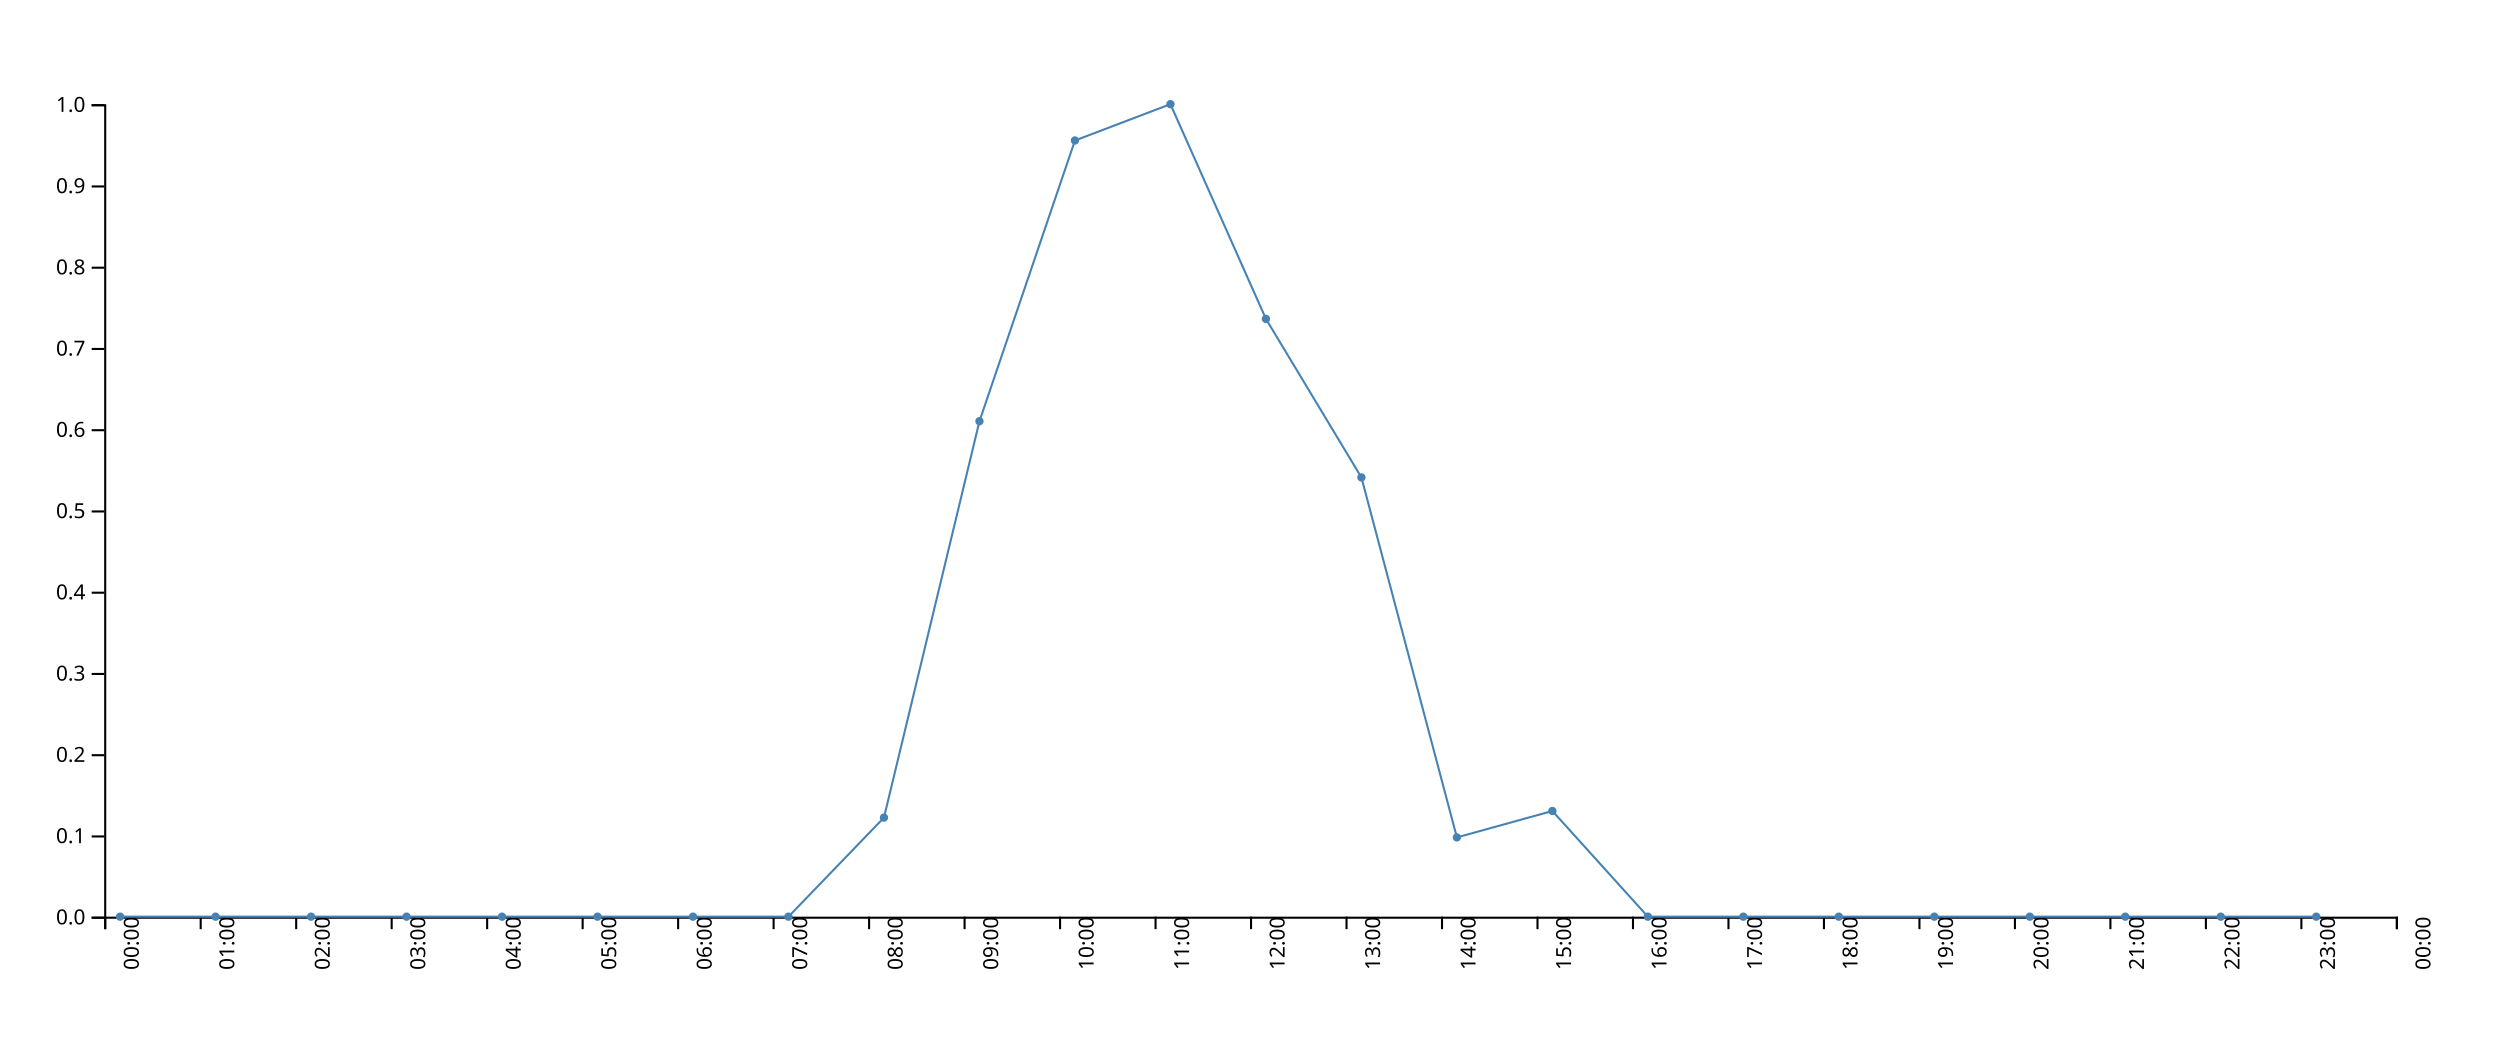
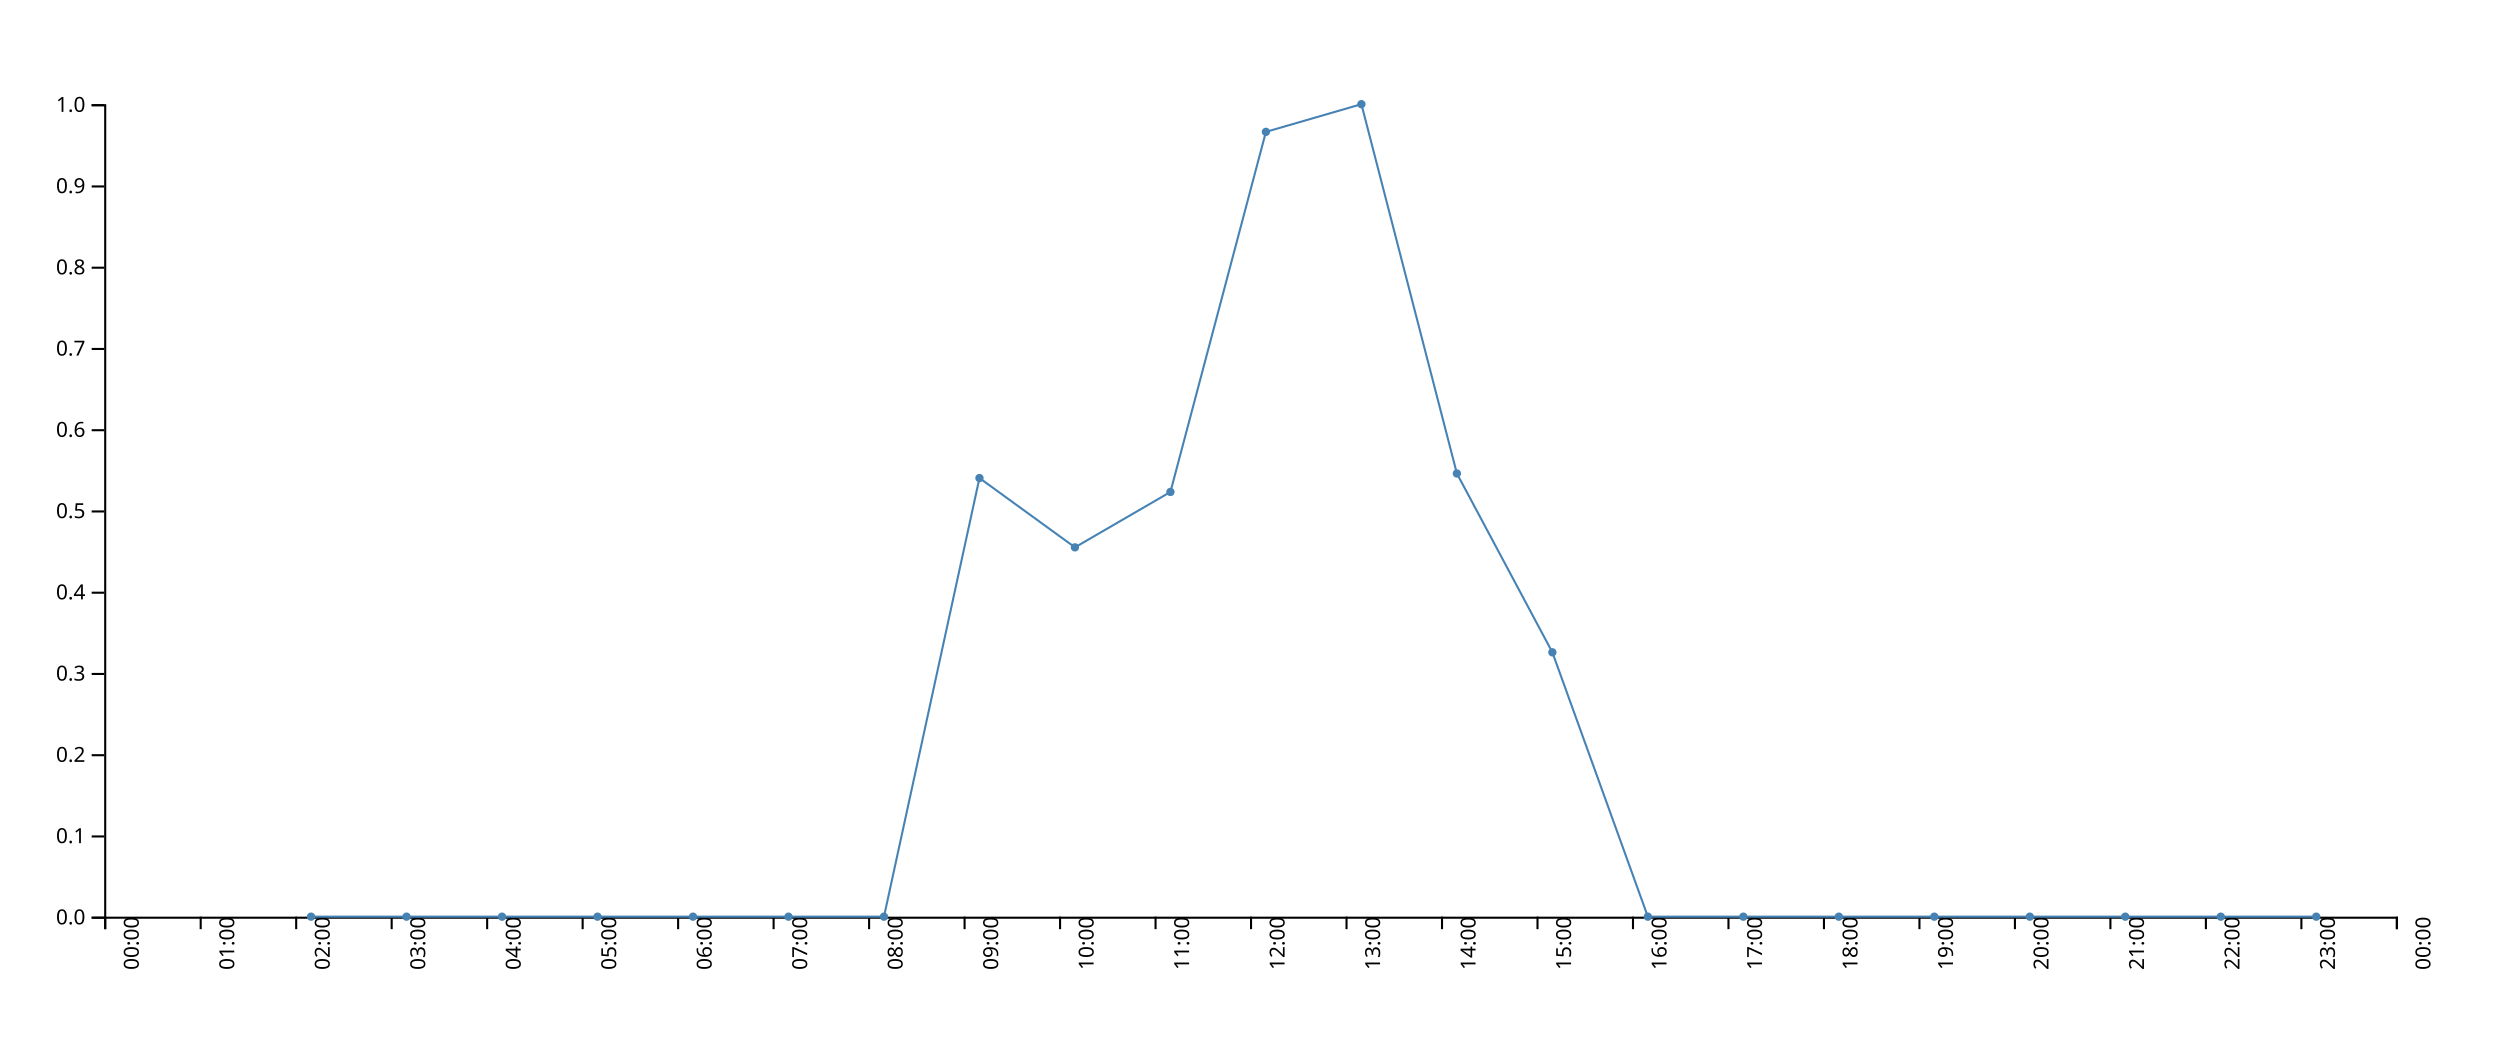
<svg xmlns="http://www.w3.org/2000/svg" width="1200" height="500">
  <g transform="translate(50,50)">
    <g transform="translate(0,390)" fill="none" font-size="10" font-family="sans-serif" text-anchor="middle">
      <path class="domain" stroke="currentColor" d="M0.5,6V0.5H1100.5V6" />
      <g class="tick" opacity="1" transform="translate(0.5,0)">
        <line stroke="currentColor" y2="6" />
        <text fill="currentColor" y="9" dy="0.71em" transform="rotate(-90)" style="text-anchor: end;">00:00</text>
      </g>
      <g class="tick" opacity="1" transform="translate(46.33333,0)">
        <line stroke="currentColor" y2="6" />
        <text fill="currentColor" y="9" dy="0.71em" transform="rotate(-90)" style="text-anchor: end;">01:00</text>
      </g>
      <g class="tick" opacity="1" transform="translate(92.16667,0)">
        <line stroke="currentColor" y2="6" />
        <text fill="currentColor" y="9" dy="0.71em" transform="rotate(-90)" style="text-anchor: end;">02:00</text>
      </g>
      <g class="tick" opacity="1" transform="translate(138,0)">
        <line stroke="currentColor" y2="6" />
        <text fill="currentColor" y="9" dy="0.71em" transform="rotate(-90)" style="text-anchor: end;">03:00</text>
      </g>
      <g class="tick" opacity="1" transform="translate(183.8333,0)">
        <line stroke="currentColor" y2="6" />
        <text fill="currentColor" y="9" dy="0.71em" transform="rotate(-90)" style="text-anchor: end;">04:00</text>
      </g>
      <g class="tick" opacity="1" transform="translate(229.6667,0)">
        <line stroke="currentColor" y2="6" />
        <text fill="currentColor" y="9" dy="0.71em" transform="rotate(-90)" style="text-anchor: end;">05:00</text>
      </g>
      <g class="tick" opacity="1" transform="translate(275.5,0)">
        <line stroke="currentColor" y2="6" />
        <text fill="currentColor" y="9" dy="0.71em" transform="rotate(-90)" style="text-anchor: end;">06:00</text>
      </g>
      <g class="tick" opacity="1" transform="translate(321.3333,0)">
        <line stroke="currentColor" y2="6" />
        <text fill="currentColor" y="9" dy="0.71em" transform="rotate(-90)" style="text-anchor: end;">07:00</text>
      </g>
      <g class="tick" opacity="1" transform="translate(367.1667,0)">
        <line stroke="currentColor" y2="6" />
        <text fill="currentColor" y="9" dy="0.71em" transform="rotate(-90)" style="text-anchor: end;">08:00</text>
      </g>
      <g class="tick" opacity="1" transform="translate(413,0)">
        <line stroke="currentColor" y2="6" />
        <text fill="currentColor" y="9" dy="0.71em" transform="rotate(-90)" style="text-anchor: end;">09:00</text>
      </g>
      <g class="tick" opacity="1" transform="translate(458.8333,0)">
        <line stroke="currentColor" y2="6" />
        <text fill="currentColor" y="9" dy="0.71em" transform="rotate(-90)" style="text-anchor: end;">10:00</text>
      </g>
      <g class="tick" opacity="1" transform="translate(504.6667,0)">
        <line stroke="currentColor" y2="6" />
        <text fill="currentColor" y="9" dy="0.71em" transform="rotate(-90)" style="text-anchor: end;">11:00</text>
      </g>
      <g class="tick" opacity="1" transform="translate(550.5,0)">
        <line stroke="currentColor" y2="6" />
        <text fill="currentColor" y="9" dy="0.71em" transform="rotate(-90)" style="text-anchor: end;">12:00</text>
      </g>
      <g class="tick" opacity="1" transform="translate(596.3333,0)">
        <line stroke="currentColor" y2="6" />
        <text fill="currentColor" y="9" dy="0.71em" transform="rotate(-90)" style="text-anchor: end;">13:00</text>
      </g>
      <g class="tick" opacity="1" transform="translate(642.1667,0)">
        <line stroke="currentColor" y2="6" />
        <text fill="currentColor" y="9" dy="0.71em" transform="rotate(-90)" style="text-anchor: end;">14:00</text>
      </g>
      <g class="tick" opacity="1" transform="translate(688,0)">
        <line stroke="currentColor" y2="6" />
        <text fill="currentColor" y="9" dy="0.71em" transform="rotate(-90)" style="text-anchor: end;">15:00</text>
      </g>
      <g class="tick" opacity="1" transform="translate(733.8333,0)">
        <line stroke="currentColor" y2="6" />
        <text fill="currentColor" y="9" dy="0.71em" transform="rotate(-90)" style="text-anchor: end;">16:00</text>
      </g>
      <g class="tick" opacity="1" transform="translate(779.6667,0)">
        <line stroke="currentColor" y2="6" />
        <text fill="currentColor" y="9" dy="0.71em" transform="rotate(-90)" style="text-anchor: end;">17:00</text>
      </g>
      <g class="tick" opacity="1" transform="translate(825.5,0)">
        <line stroke="currentColor" y2="6" />
        <text fill="currentColor" y="9" dy="0.71em" transform="rotate(-90)" style="text-anchor: end;">18:00</text>
      </g>
      <g class="tick" opacity="1" transform="translate(871.3333,0)">
        <line stroke="currentColor" y2="6" />
        <text fill="currentColor" y="9" dy="0.71em" transform="rotate(-90)" style="text-anchor: end;">19:00</text>
      </g>
      <g class="tick" opacity="1" transform="translate(917.1667,0)">
        <line stroke="currentColor" y2="6" />
        <text fill="currentColor" y="9" dy="0.71em" transform="rotate(-90)" style="text-anchor: end;">20:00</text>
      </g>
      <g class="tick" opacity="1" transform="translate(963,0)">
        <line stroke="currentColor" y2="6" />
        <text fill="currentColor" y="9" dy="0.71em" transform="rotate(-90)" style="text-anchor: end;">21:00</text>
      </g>
      <g class="tick" opacity="1" transform="translate(1008.833,0)">
        <line stroke="currentColor" y2="6" />
        <text fill="currentColor" y="9" dy="0.71em" transform="rotate(-90)" style="text-anchor: end;">22:00</text>
      </g>
      <g class="tick" opacity="1" transform="translate(1054.667,0)">
        <line stroke="currentColor" y2="6" />
        <text fill="currentColor" y="9" dy="0.71em" transform="rotate(-90)" style="text-anchor: end;">23:00</text>
      </g>
      <g class="tick" opacity="1" transform="translate(1100.5,0)">
        <line stroke="currentColor" y2="6" />
        <text fill="currentColor" y="9" dy="0.71em" transform="rotate(-90)" style="text-anchor: end;">00:00</text>
      </g>
    </g>
    <g fill="none" font-size="10" font-family="sans-serif" text-anchor="end">
      <path class="domain" stroke="currentColor" d="M-6,390.5H0.5V0.5H-6" />
      <g class="tick" opacity="1" transform="translate(0,390.5)">
        <line stroke="currentColor" x2="-6" />
        <text fill="currentColor" x="-9" dy="0.32em">0.0</text>
      </g>
      <g class="tick" opacity="1" transform="translate(0,351.5)">
        <line stroke="currentColor" x2="-6" />
        <text fill="currentColor" x="-9" dy="0.32em">0.1</text>
      </g>
      <g class="tick" opacity="1" transform="translate(0,312.5)">
        <line stroke="currentColor" x2="-6" />
        <text fill="currentColor" x="-9" dy="0.32em">0.2</text>
      </g>
      <g class="tick" opacity="1" transform="translate(0,273.5)">
        <line stroke="currentColor" x2="-6" />
        <text fill="currentColor" x="-9" dy="0.32em">0.3</text>
      </g>
      <g class="tick" opacity="1" transform="translate(0,234.5)">
        <line stroke="currentColor" x2="-6" />
        <text fill="currentColor" x="-9" dy="0.32em">0.4</text>
      </g>
      <g class="tick" opacity="1" transform="translate(0,195.5)">
        <line stroke="currentColor" x2="-6" />
        <text fill="currentColor" x="-9" dy="0.32em">0.5</text>
      </g>
      <g class="tick" opacity="1" transform="translate(0,156.5)">
        <line stroke="currentColor" x2="-6" />
        <text fill="currentColor" x="-9" dy="0.32em">0.6</text>
      </g>
      <g class="tick" opacity="1" transform="translate(0,117.5)">
        <line stroke="currentColor" x2="-6" />
        <text fill="currentColor" x="-9" dy="0.32em">0.7</text>
      </g>
      <g class="tick" opacity="1" transform="translate(0,78.5)">
        <line stroke="currentColor" x2="-6" />
        <text fill="currentColor" x="-9" dy="0.32em">0.8</text>
      </g>
      <g class="tick" opacity="1" transform="translate(0,39.5)">
        <line stroke="currentColor" x2="-6" />
        <text fill="currentColor" x="-9" dy="0.32em">0.9</text>
      </g>
      <g class="tick" opacity="1" transform="translate(0,0.5)">
        <line stroke="currentColor" x2="-6" />
        <text fill="currentColor" x="-9" dy="0.32em">1.0</text>
      </g>
    </g>
-     <path fill="none" stroke="steelblue" stroke-width="1" d="M7.639,390L53.472,390L99.306,390L145.139,390L190.972,390L236.806,390L282.639,390L328.472,390L374.306,342.441L420.139,152.189L465.972,17.438L511.806,0L557.639,103.06L603.472,179.155L649.306,351.953L695.139,339.27L740.972,390L786.806,390L832.639,390L878.472,390L924.306,390L970.139,390L1015.972,390L1061.806,390" />
+     <path fill="none" stroke="steelblue" stroke-width="1" d="M99.306,390L145.139,390L190.972,390L236.806,390L282.639,390L328.472,390L374.306,390L420.139,179.466L465.972,212.727L511.806,186.136L557.639,13.295L603.472,0L649.306,177.273L695.139,263.117L740.972,390L786.806,390L832.639,390L878.472,390L924.306,390L970.139,390L1015.972,390L1061.806,390" />
    <g>
-       <circle cx="7.639" cy="390" r="2" fill="steelblue" />
-       <circle cx="53.472" cy="390" r="2" fill="steelblue" />
      <circle cx="99.306" cy="390" r="2" fill="steelblue" />
      <circle cx="145.139" cy="390" r="2" fill="steelblue" />
      <circle cx="190.972" cy="390" r="2" fill="steelblue" />
      <circle cx="236.806" cy="390" r="2" fill="steelblue" />
      <circle cx="282.639" cy="390" r="2" fill="steelblue" />
      <circle cx="328.472" cy="390" r="2" fill="steelblue" />
-       <circle cx="374.306" cy="342.441" r="2" fill="steelblue" />
-       <circle cx="420.139" cy="152.189" r="2" fill="steelblue" />
-       <circle cx="465.972" cy="17.438" r="2" fill="steelblue" />
-       <circle cx="511.806" cy="0" r="2" fill="steelblue" />
-       <circle cx="557.639" cy="103.06" r="2" fill="steelblue" />
-       <circle cx="603.472" cy="179.155" r="2" fill="steelblue" />
-       <circle cx="649.306" cy="351.953" r="2" fill="steelblue" />
-       <circle cx="695.139" cy="339.27" r="2" fill="steelblue" />
+       <circle cx="374.306" cy="390" r="2" fill="steelblue" />
+       <circle cx="420.139" cy="179.466" r="2" fill="steelblue" />
+       <circle cx="465.972" cy="212.727" r="2" fill="steelblue" />
+       <circle cx="511.806" cy="186.136" r="2" fill="steelblue" />
+       <circle cx="557.639" cy="13.295" r="2" fill="steelblue" />
+       <circle cx="603.472" cy="0" r="2" fill="steelblue" />
+       <circle cx="649.306" cy="177.273" r="2" fill="steelblue" />
+       <circle cx="695.139" cy="263.117" r="2" fill="steelblue" />
      <circle cx="740.972" cy="390" r="2" fill="steelblue" />
      <circle cx="786.806" cy="390" r="2" fill="steelblue" />
      <circle cx="832.639" cy="390" r="2" fill="steelblue" />
      <circle cx="878.472" cy="390" r="2" fill="steelblue" />
      <circle cx="924.306" cy="390" r="2" fill="steelblue" />
      <circle cx="970.139" cy="390" r="2" fill="steelblue" />
      <circle cx="1015.972" cy="390" r="2" fill="steelblue" />
      <circle cx="1061.806" cy="390" r="2" fill="steelblue" />
    </g>
  </g>
</svg>
